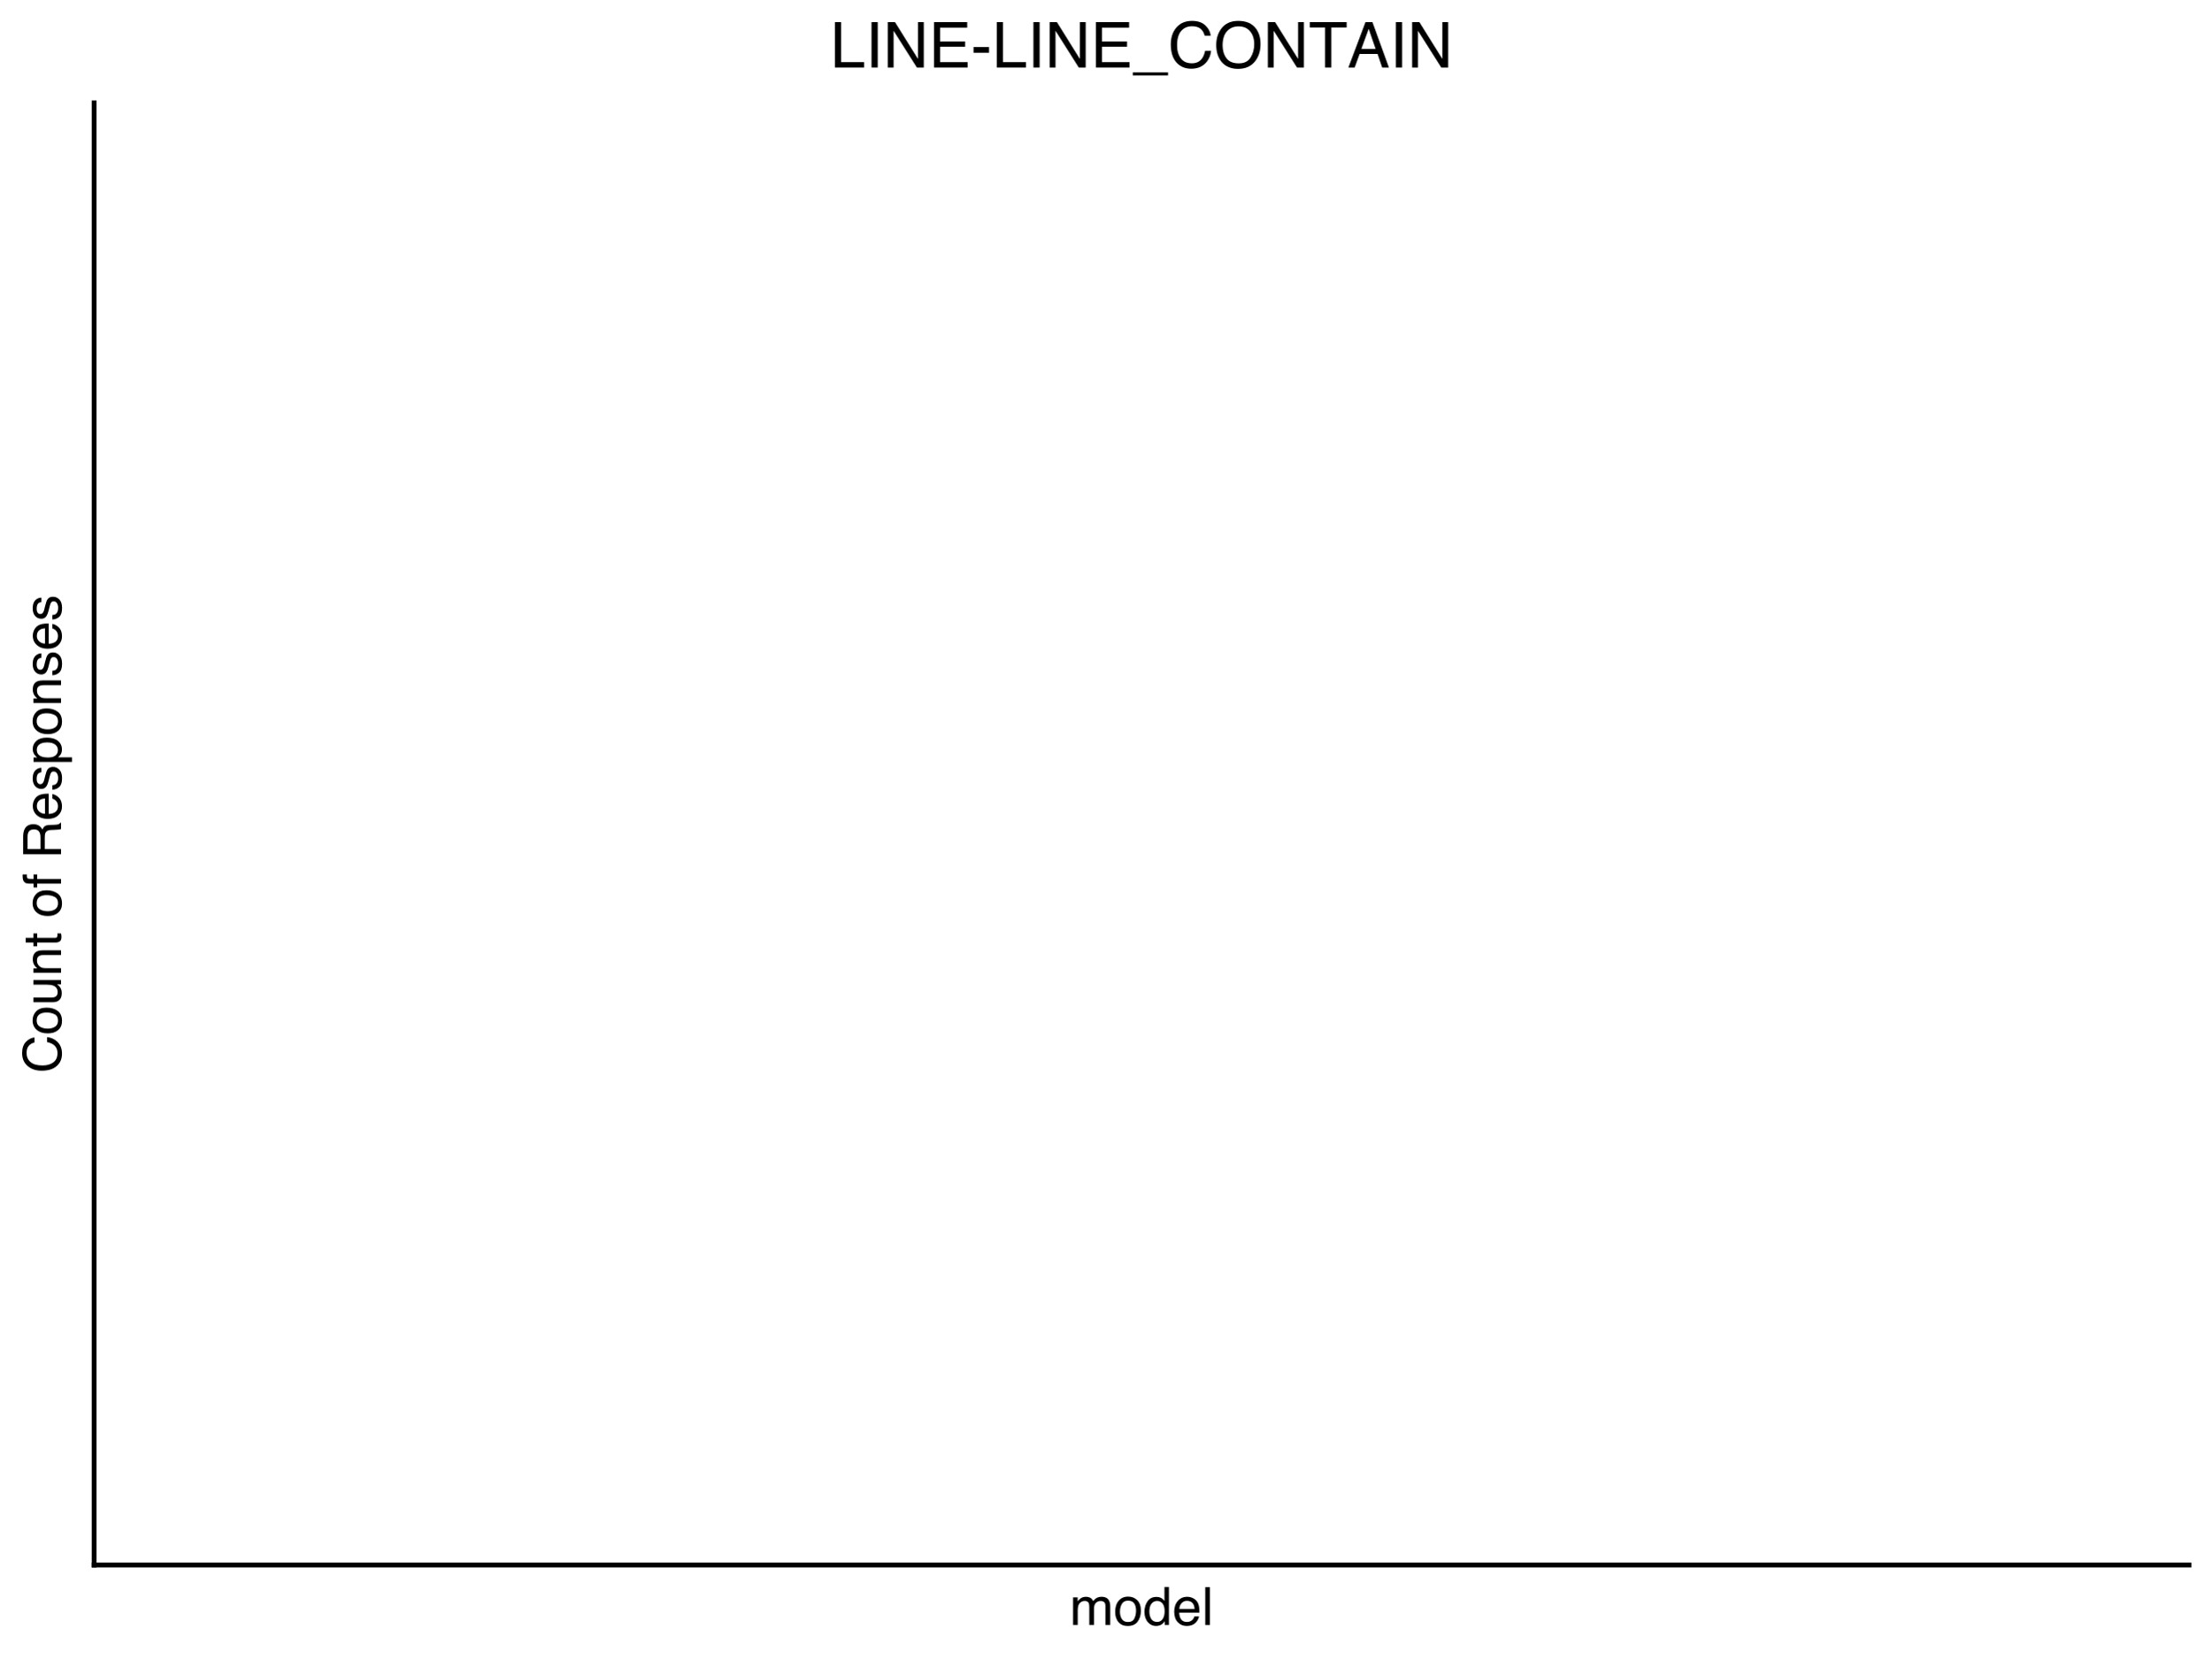
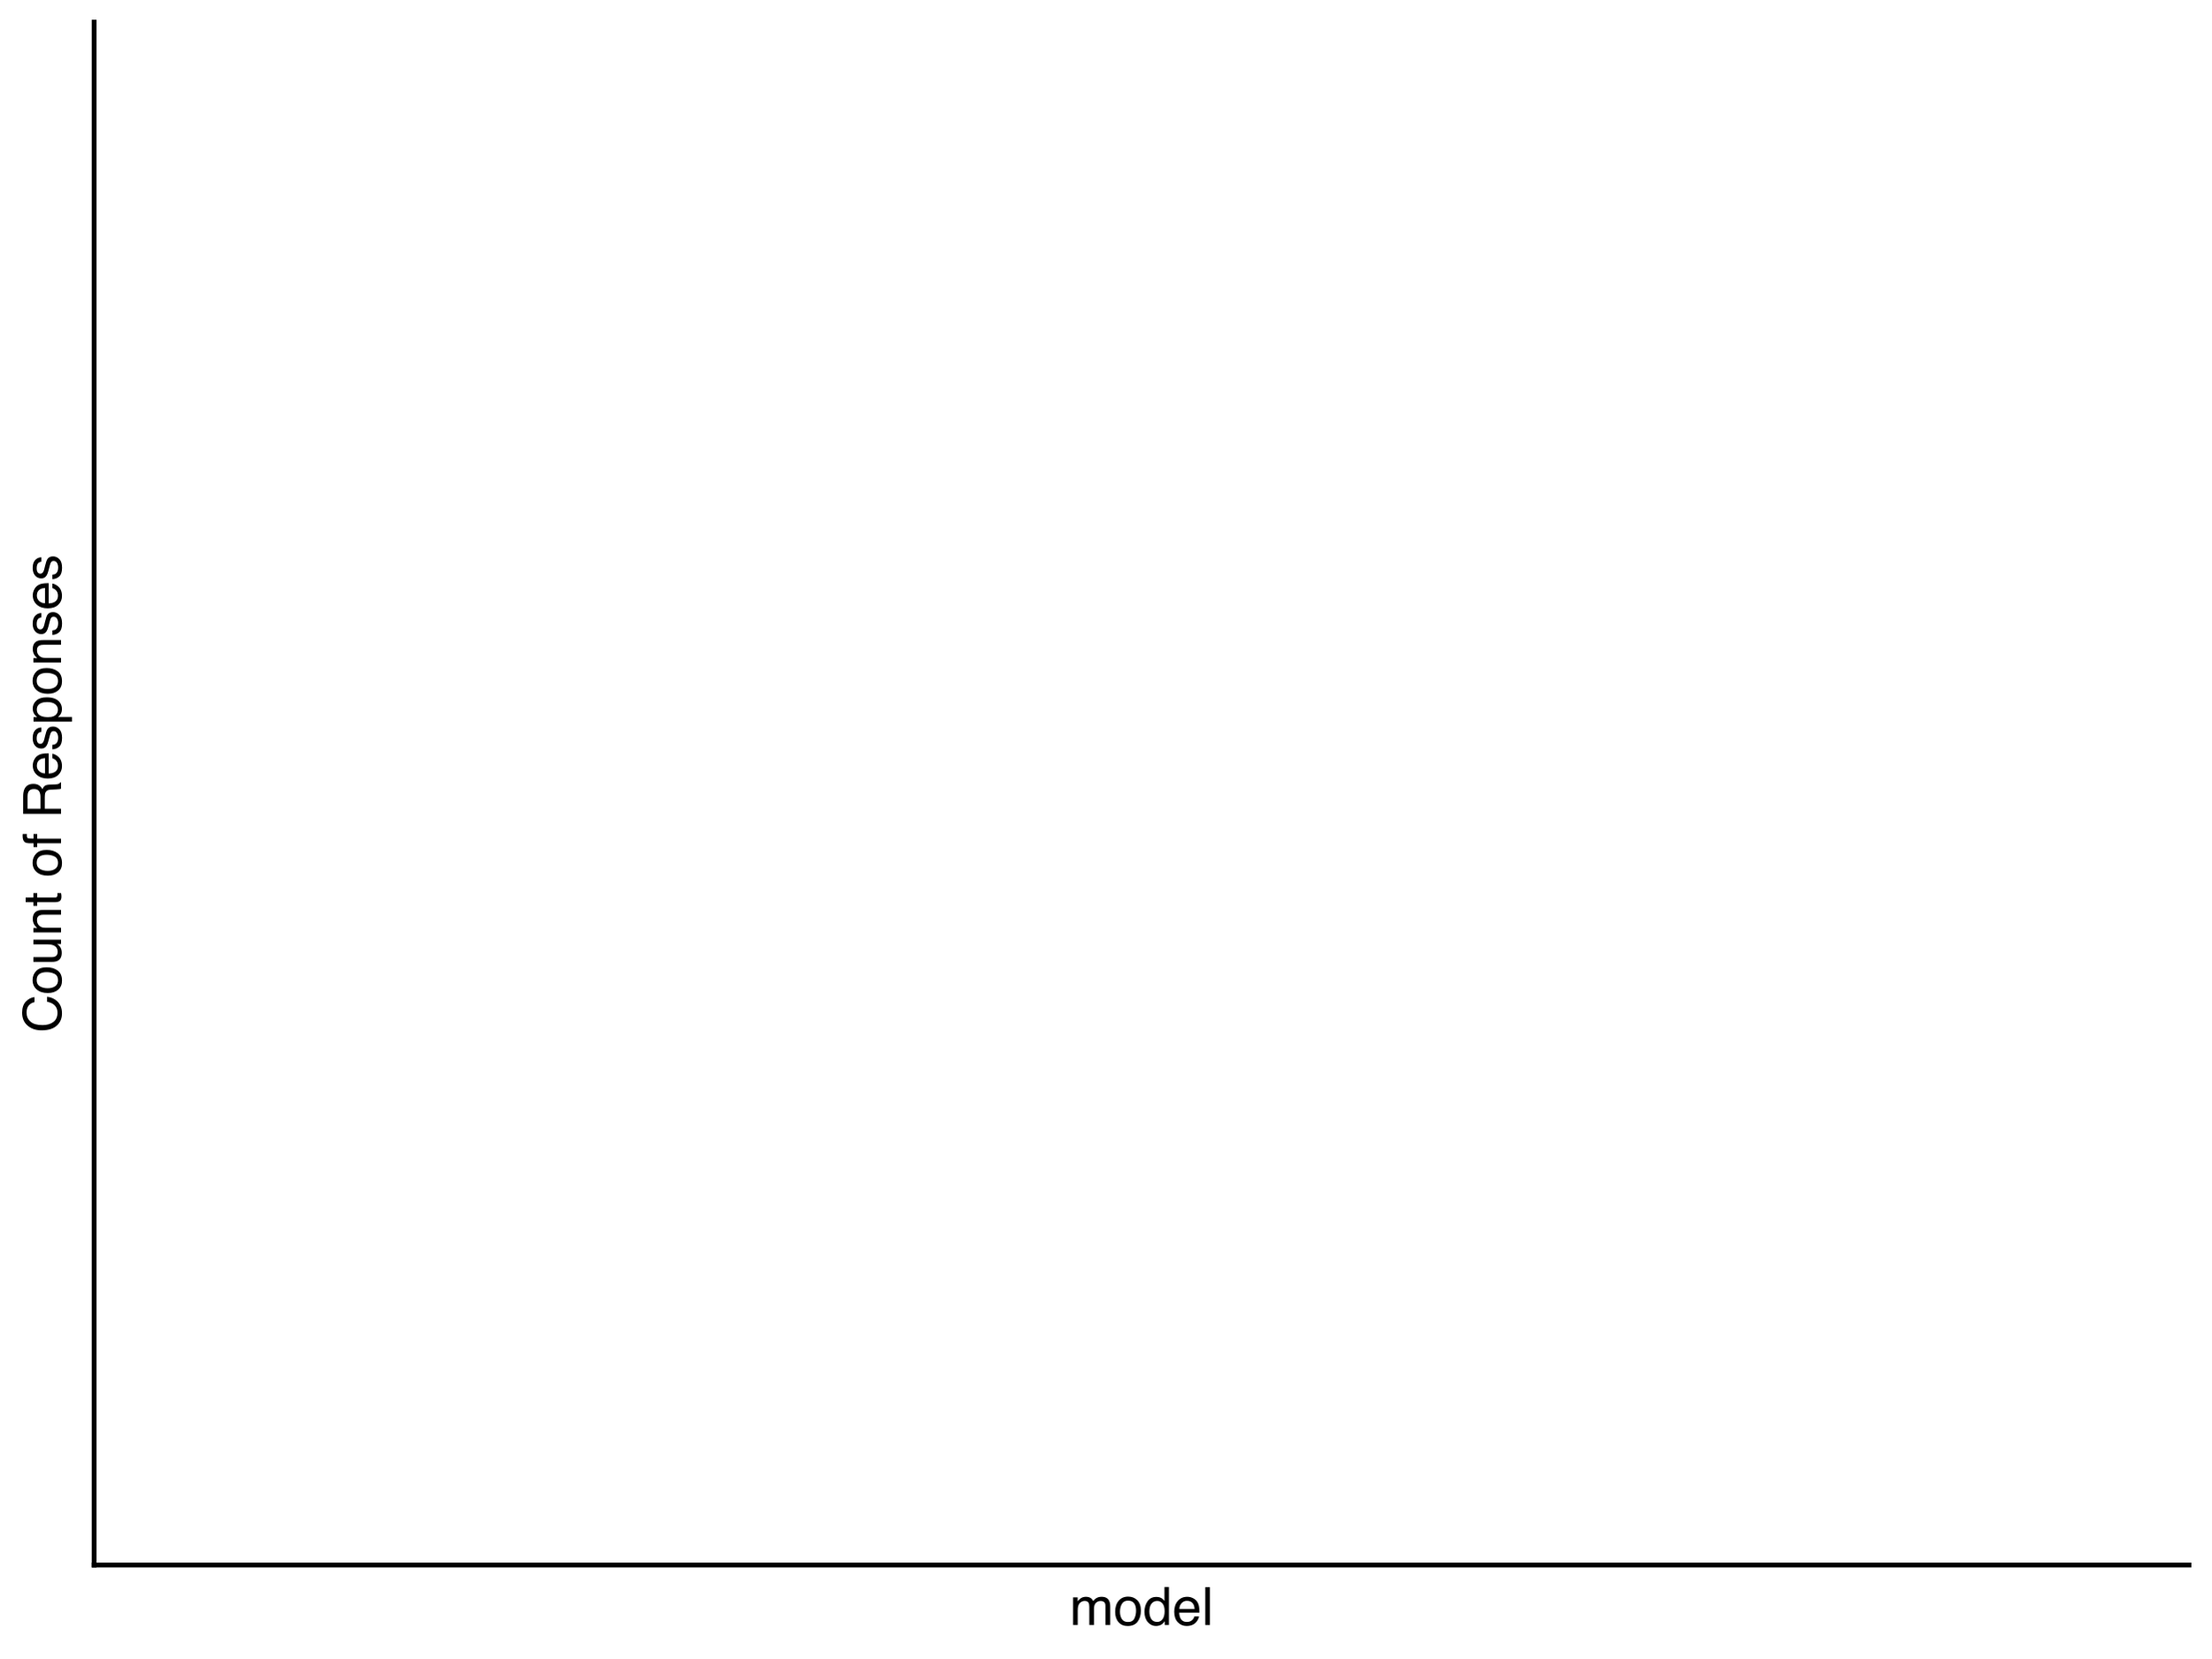
<svg xmlns="http://www.w3.org/2000/svg" xmlns:xlink="http://www.w3.org/1999/xlink" width="460.8pt" height="345.6pt" viewBox="0 0 460.8 345.6" version="1.1">
  <defs>
    <style type="text/css">*{stroke-linejoin: round; stroke-linecap: butt}</style>
  </defs>
  <g id="figure_1">
    <g id="patch_1">
      <path d="M 0 345.6  L 460.8 345.6  L 460.8 0  L 0 0  z " style="fill: #ffffff; stroke: #ffffff; stroke-linejoin: miter" />
    </g>
    <g id="axes_1">
      <g id="patch_2">
-         <path d="M 19.614 326.2  L 456.192 326.2  L 456.192 21.436  L 19.614 21.436  z " style="fill: #ffffff" />
+         <path d="M 19.614 326.2  L 456.192 326.2  L 456.192 4.608  L 19.614 4.608  z " style="fill: #ffffff" />
      </g>
      <g id="matplotlib.axis_1" />
      <g id="matplotlib.axis_2" />
      <g id="patch_3">
-         <path d="M 19.614 326.2  L 19.614 21.436  " style="fill: none; stroke: #000000; stroke-linejoin: miter; stroke-linecap: square" />
+         <path d="M 19.614 326.2  L 19.614 4.608  " style="fill: none; stroke: #000000; stroke-linejoin: miter; stroke-linecap: square" />
      </g>
      <g id="patch_4">
        <path d="M 19.614 326.2  L 456.192 326.2  " style="fill: none; stroke: #000000; stroke-linejoin: miter; stroke-linecap: square" />
      </g>
    </g>
    <g id="text_1">
-       <g transform="translate(172.9902 14.07694) scale(0.132 -0.132)">
-         <defs>
-           <path id="Helvetica-4c" d="M 488 4591  L 1109 4591  L 1109 547  L 3434 547  L 3434 0  L 488 0  L 488 4591  z " transform="scale(0.015625)" />
-           <path id="Helvetica-49" d="M 628 4591  L 1256 4591  L 1256 0  L 628 0  L 628 4591  z " transform="scale(0.015625)" />
-           <path id="Helvetica-4e" d="M 488 4591  L 1222 4591  L 3541 872  L 3541 4591  L 4131 4591  L 4131 0  L 3434 0  L 1081 3716  L 1081 0  L 488 0  L 488 4591  z M 2269 4591  L 2269 4591  z " transform="scale(0.015625)" />
-           <path id="Helvetica-45" d="M 547 4591  L 3894 4591  L 3894 4028  L 1153 4028  L 1153 2634  L 3688 2634  L 3688 2103  L 1153 2103  L 1153 547  L 3941 547  L 3941 0  L 547 0  L 547 4591  z M 2244 4591  L 2244 4591  z " transform="scale(0.015625)" />
-           <path id="Helvetica-2d" d="M 266 2072  L 1834 2072  L 1834 1494  L 266 1494  L 266 2072  z " transform="scale(0.015625)" />
-           <path id="Helvetica-5f" d="M 0 -800  L 0 -484  L 3559 -484  L 3559 -800  L 0 -800  z " transform="scale(0.015625)" />
-           <path id="Helvetica-43" d="M 2422 4716  Q 3294 4716 3775 4256  Q 4256 3797 4309 3213  L 3703 3213  Q 3600 3656 3292 3915  Q 2984 4175 2428 4175  Q 1750 4175 1333 3698  Q 916 3222 916 2238  Q 916 1431 1292 929  Q 1669 428 2416 428  Q 3103 428 3463 956  Q 3653 1234 3747 1688  L 4353 1688  Q 4272 963 3816 472  Q 3269 -119 2341 -119  Q 1541 -119 997 366  Q 281 1006 281 2344  Q 281 3359 819 4009  Q 1400 4716 2422 4716  z M 2297 4716  L 2297 4716  z " transform="scale(0.015625)" />
-           <path id="Helvetica-4f" d="M 2469 4716  Q 3684 4716 4269 3934  Q 4725 3325 4725 2375  Q 4725 1347 4203 666  Q 3591 -134 2456 -134  Q 1397 -134 791 566  Q 250 1241 250 2272  Q 250 3203 713 3866  Q 1306 4716 2469 4716  z M 2531 422  Q 3353 422 3720 1011  Q 4088 1600 4088 2366  Q 4088 3175 3664 3669  Q 3241 4163 2506 4163  Q 1794 4163 1344 3673  Q 894 3184 894 2231  Q 894 1469 1280 945  Q 1666 422 2531 422  z M 2488 4716  L 2488 4716  z " transform="scale(0.015625)" />
-           <path id="Helvetica-54" d="M 3828 4591  L 3828 4044  L 2281 4044  L 2281 0  L 1650 0  L 1650 4044  L 103 4044  L 103 4591  L 3828 4591  z " transform="scale(0.015625)" />
-           <path id="Helvetica-41" d="M 2844 1881  L 2147 3909  L 1406 1881  L 2844 1881  z M 1822 4591  L 2525 4591  L 4191 0  L 3509 0  L 3044 1375  L 1228 1375  L 731 0  L 94 0  L 1822 4591  z " transform="scale(0.015625)" />
-         </defs>
-         <use xlink:href="#Helvetica-4c" />
-         <use xlink:href="#Helvetica-49" x="55.615" />
-         <use xlink:href="#Helvetica-4e" x="83.398" />
-         <use xlink:href="#Helvetica-45" x="155.615" />
-         <use xlink:href="#Helvetica-2d" x="222.314" />
-         <use xlink:href="#Helvetica-4c" x="255.615" />
-         <use xlink:href="#Helvetica-49" x="311.23" />
-         <use xlink:href="#Helvetica-4e" x="339.014" />
-         <use xlink:href="#Helvetica-45" x="411.23" />
-         <use xlink:href="#Helvetica-5f" x="477.93" />
-         <use xlink:href="#Helvetica-43" x="533.545" />
-         <use xlink:href="#Helvetica-4f" x="605.762" />
-         <use xlink:href="#Helvetica-4e" x="683.545" />
-         <use xlink:href="#Helvetica-54" x="755.762" />
-         <use xlink:href="#Helvetica-41" x="816.846" />
-         <use xlink:href="#Helvetica-49" x="883.545" />
-         <use xlink:href="#Helvetica-4e" x="911.328" />
-       </g>
-     </g>
-     <g id="text_2">
      <g transform="translate(222.9243 338.6992) scale(0.11 -0.11)">
        <defs>
          <path id="Helvetica-6d" d="M 413 3347  L 969 3347  L 969 2872  Q 1169 3119 1331 3231  Q 1609 3422 1963 3422  Q 2363 3422 2606 3225  Q 2744 3113 2856 2894  Q 3044 3163 3297 3292  Q 3550 3422 3866 3422  Q 4541 3422 4784 2934  Q 4916 2672 4916 2228  L 4916 0  L 4331 0  L 4331 2325  Q 4331 2659 4164 2784  Q 3997 2909 3756 2909  Q 3425 2909 3186 2687  Q 2947 2466 2947 1947  L 2947 0  L 2375 0  L 2375 2184  Q 2375 2525 2294 2681  Q 2166 2916 1816 2916  Q 1497 2916 1236 2669  Q 975 2422 975 1775  L 975 0  L 413 0  L 413 3347  z " transform="scale(0.015625)" />
          <path id="Helvetica-6f" d="M 1741 363  Q 2300 363 2508 786  Q 2716 1209 2716 1728  Q 2716 2197 2566 2491  Q 2328 2953 1747 2953  Q 1231 2953 997 2559  Q 763 2166 763 1609  Q 763 1075 997 719  Q 1231 363 1741 363  z M 1763 3444  Q 2409 3444 2856 3012  Q 3303 2581 3303 1744  Q 3303 934 2909 406  Q 2516 -122 1688 -122  Q 997 -122 590 345  Q 184 813 184 1600  Q 184 2444 612 2944  Q 1041 3444 1763 3444  z M 1744 3428  L 1744 3428  z " transform="scale(0.015625)" />
          <path id="Helvetica-64" d="M 769 1634  Q 769 1097 997 734  Q 1225 372 1728 372  Q 2119 372 2370 708  Q 2622 1044 2622 1672  Q 2622 2306 2362 2611  Q 2103 2916 1722 2916  Q 1297 2916 1033 2591  Q 769 2266 769 1634  z M 1616 3406  Q 2000 3406 2259 3244  Q 2409 3150 2600 2916  L 2600 4606  L 3141 4606  L 3141 0  L 2634 0  L 2634 466  Q 2438 156 2169 18  Q 1900 -119 1553 -119  Q 994 -119 584 351  Q 175 822 175 1603  Q 175 2334 548 2870  Q 922 3406 1616 3406  z " transform="scale(0.015625)" />
          <path id="Helvetica-65" d="M 1806 3422  Q 2163 3422 2497 3255  Q 2831 3088 3006 2822  Q 3175 2569 3231 2231  Q 3281 2000 3281 1494  L 828 1494  Q 844 984 1069 676  Q 1294 369 1766 369  Q 2206 369 2469 659  Q 2619 828 2681 1050  L 3234 1050  Q 3213 866 3089 639  Q 2966 413 2813 269  Q 2556 19 2178 -69  Q 1975 -119 1719 -119  Q 1094 -119 659 336  Q 225 791 225 1609  Q 225 2416 662 2919  Q 1100 3422 1806 3422  z M 2703 1941  Q 2669 2306 2544 2525  Q 2313 2931 1772 2931  Q 1384 2931 1121 2651  Q 859 2372 844 1941  L 2703 1941  z M 1753 3428  L 1753 3428  z " transform="scale(0.015625)" />
          <path id="Helvetica-6c" d="M 428 4591  L 991 4591  L 991 0  L 428 0  L 428 4591  z " transform="scale(0.015625)" />
        </defs>
        <use xlink:href="#Helvetica-6d" />
        <use xlink:href="#Helvetica-6f" x="83.301" />
        <use xlink:href="#Helvetica-64" x="138.916" />
        <use xlink:href="#Helvetica-65" x="194.531" />
        <use xlink:href="#Helvetica-6c" x="250.146" />
      </g>
    </g>
-     <g id="text_3">
-       <g transform="translate(12.71363 223.6509) rotate(-90) scale(0.11 -0.11)">
+     <g id="text_2">
+       <g transform="translate(12.71363 215.2368) rotate(-90) scale(0.11 -0.11)">
        <defs>
+           <path id="Helvetica-43" d="M 2422 4716  Q 3294 4716 3775 4256  Q 4256 3797 4309 3213  L 3703 3213  Q 3600 3656 3292 3915  Q 2984 4175 2428 4175  Q 1750 4175 1333 3698  Q 916 3222 916 2238  Q 916 1431 1292 929  Q 1669 428 2416 428  Q 3103 428 3463 956  Q 3653 1234 3747 1688  L 4353 1688  Q 4272 963 3816 472  Q 3269 -119 2341 -119  Q 1541 -119 997 366  Q 281 1006 281 2344  Q 281 3359 819 4009  Q 1400 4716 2422 4716  z M 2297 4716  L 2297 4716  z " transform="scale(0.015625)" />
          <path id="Helvetica-75" d="M 975 3347  L 975 1125  Q 975 869 1056 706  Q 1206 406 1616 406  Q 2203 406 2416 931  Q 2531 1213 2531 1703  L 2531 3347  L 3094 3347  L 3094 0  L 2563 0  L 2569 494  Q 2459 303 2297 172  Q 1975 -91 1516 -91  Q 800 -91 541 388  Q 400 644 400 1072  L 400 3347  L 975 3347  z M 1747 3428  L 1747 3428  z " transform="scale(0.015625)" />
          <path id="Helvetica-6e" d="M 413 3347  L 947 3347  L 947 2872  Q 1184 3166 1450 3294  Q 1716 3422 2041 3422  Q 2753 3422 3003 2925  Q 3141 2653 3141 2147  L 3141 0  L 2569 0  L 2569 2109  Q 2569 2416 2478 2603  Q 2328 2916 1934 2916  Q 1734 2916 1606 2875  Q 1375 2806 1200 2600  Q 1059 2434 1017 2257  Q 975 2081 975 1753  L 975 0  L 413 0  L 413 3347  z M 1734 3428  L 1734 3428  z " transform="scale(0.015625)" />
          <path id="Helvetica-74" d="M 525 4281  L 1094 4281  L 1094 3347  L 1628 3347  L 1628 2888  L 1094 2888  L 1094 703  Q 1094 528 1213 469  Q 1278 434 1431 434  Q 1472 434 1519 436  Q 1566 438 1628 444  L 1628 0  Q 1531 -28 1426 -40  Q 1322 -53 1200 -53  Q 806 -53 665 148  Q 525 350 525 672  L 525 2888  L 72 2888  L 72 3347  L 525 3347  L 525 4281  z " transform="scale(0.015625)" />
          <path id="Helvetica-20" transform="scale(0.015625)" />
          <path id="Helvetica-66" d="M 553 3856  Q 566 4206 675 4369  Q 872 4656 1434 4656  Q 1488 4656 1544 4653  Q 1600 4650 1672 4644  L 1672 4131  Q 1584 4138 1545 4139  Q 1506 4141 1472 4141  Q 1216 4141 1166 4008  Q 1116 3875 1116 3331  L 1672 3331  L 1672 2888  L 1109 2888  L 1109 0  L 553 0  L 553 2888  L 88 2888  L 88 3331  L 553 3331  L 553 3856  z " transform="scale(0.015625)" />
          <path id="Helvetica-52" d="M 2622 2488  Q 3059 2488 3314 2663  Q 3569 2838 3569 3294  Q 3569 3784 3213 3963  Q 3022 4056 2703 4056  L 1184 4056  L 1184 2488  L 2622 2488  z M 563 4591  L 2688 4591  Q 3213 4591 3553 4438  Q 4200 4144 4200 3353  Q 4200 2941 4029 2678  Q 3859 2416 3553 2256  Q 3822 2147 3958 1969  Q 4094 1791 4109 1391  L 4131 775  Q 4141 513 4175 384  Q 4231 166 4375 103  L 4375 0  L 3613 0  Q 3581 59 3562 153  Q 3544 247 3531 516  L 3494 1281  Q 3472 1731 3159 1884  Q 2981 1969 2600 1969  L 1184 1969  L 1184 0  L 563 0  L 563 4591  z " transform="scale(0.015625)" />
          <path id="Helvetica-73" d="M 747 1050  Q 772 769 888 619  Q 1100 347 1625 347  Q 1938 347 2175 483  Q 2413 619 2413 903  Q 2413 1119 2222 1231  Q 2100 1300 1741 1391  L 1294 1503  Q 866 1609 663 1741  Q 300 1969 300 2372  Q 300 2847 642 3140  Q 984 3434 1563 3434  Q 2319 3434 2653 2991  Q 2863 2709 2856 2384  L 2325 2384  Q 2309 2575 2191 2731  Q 1997 2953 1519 2953  Q 1200 2953 1036 2831  Q 872 2709 872 2509  Q 872 2291 1088 2159  Q 1213 2081 1456 2022  L 1828 1931  Q 2434 1784 2641 1647  Q 2969 1431 2969 969  Q 2969 522 2630 197  Q 2291 -128 1597 -128  Q 850 -128 539 211  Q 228 550 206 1050  L 747 1050  z M 1578 3428  L 1578 3428  z " transform="scale(0.015625)" />
          <path id="Helvetica-70" d="M 1825 378  Q 2219 378 2480 708  Q 2741 1038 2741 1694  Q 2741 2094 2625 2381  Q 2406 2934 1825 2934  Q 1241 2934 1025 2350  Q 909 2038 909 1556  Q 909 1169 1025 897  Q 1244 378 1825 378  z M 369 3331  L 916 3331  L 916 2888  Q 1084 3116 1284 3241  Q 1569 3428 1953 3428  Q 2522 3428 2919 2992  Q 3316 2556 3316 1747  Q 3316 653 2744 184  Q 2381 -113 1900 -113  Q 1522 -113 1266 53  Q 1116 147 931 375  L 931 -1334  L 369 -1334  L 369 3331  z " transform="scale(0.015625)" />
        </defs>
        <use xlink:href="#Helvetica-43" />
        <use xlink:href="#Helvetica-6f" x="72.217" />
        <use xlink:href="#Helvetica-75" x="127.832" />
        <use xlink:href="#Helvetica-6e" x="183.447" />
        <use xlink:href="#Helvetica-74" x="239.062" />
        <use xlink:href="#Helvetica-20" x="266.846" />
        <use xlink:href="#Helvetica-6f" x="294.629" />
        <use xlink:href="#Helvetica-66" x="350.244" />
        <use xlink:href="#Helvetica-20" x="378.027" />
        <use xlink:href="#Helvetica-52" x="405.811" />
        <use xlink:href="#Helvetica-65" x="478.027" />
        <use xlink:href="#Helvetica-73" x="533.643" />
        <use xlink:href="#Helvetica-70" x="583.643" />
        <use xlink:href="#Helvetica-6f" x="639.258" />
        <use xlink:href="#Helvetica-6e" x="694.873" />
        <use xlink:href="#Helvetica-73" x="750.488" />
        <use xlink:href="#Helvetica-65" x="800.488" />
        <use xlink:href="#Helvetica-73" x="856.104" />
      </g>
    </g>
  </g>
</svg>
